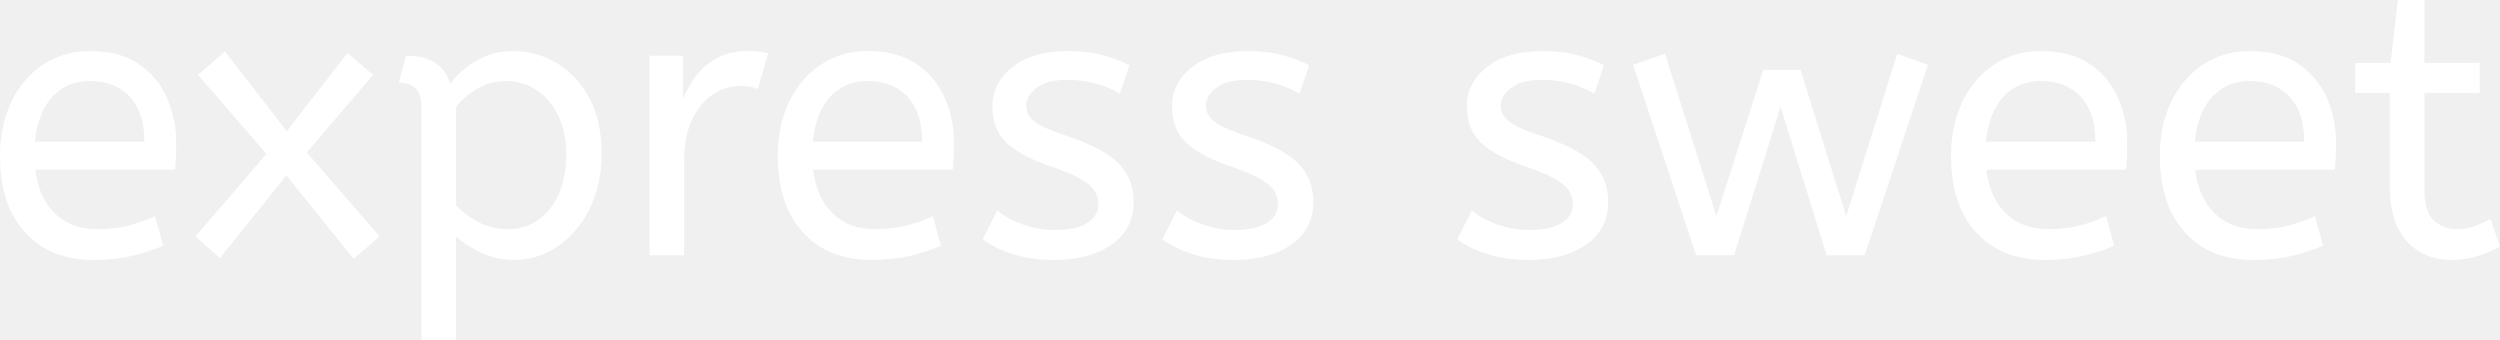
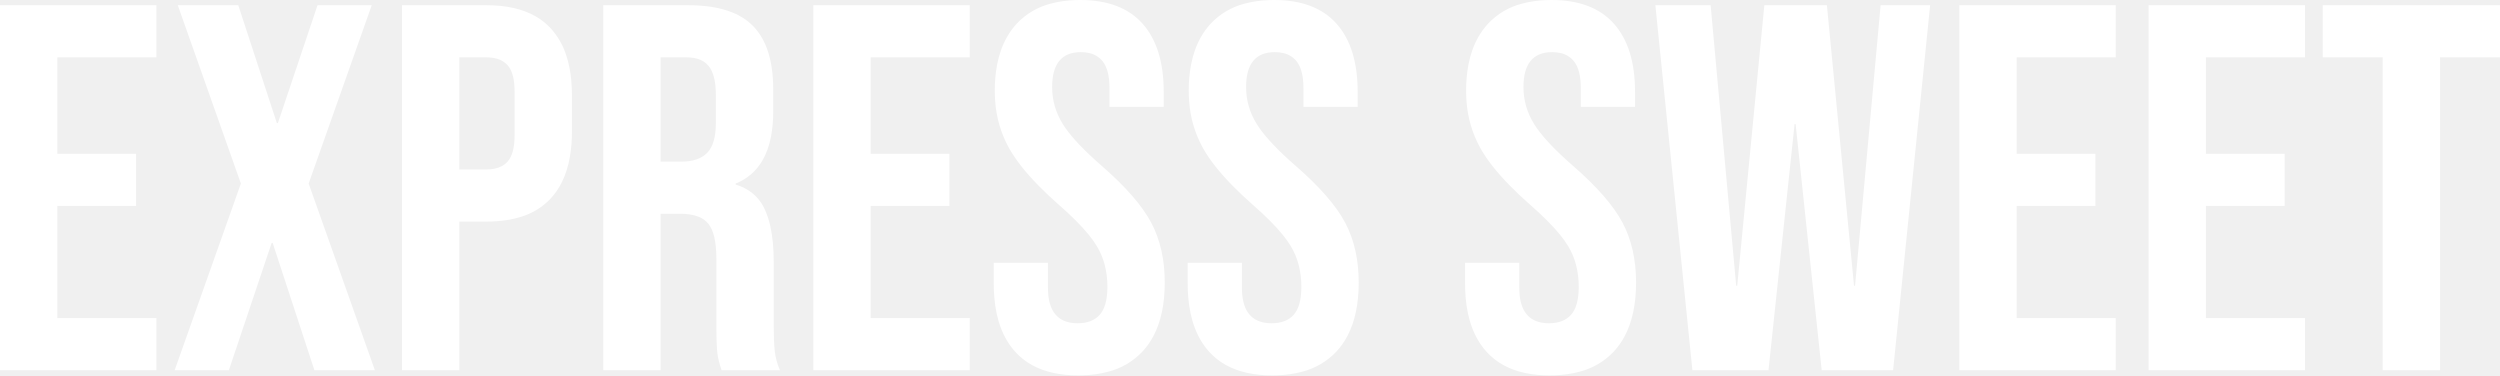
- <svg xmlns="http://www.w3.org/2000/svg" width="651.201" height="88.5" viewBox="0 0 651.201 88.5">
-   <g id="svgGroup" stroke-linecap="round" fill-rule="evenodd" font-size="9pt" stroke="#ffffff" stroke-width="0" fill="#ffffff" style="stroke:#ffffff;stroke-width:0;fill:#ffffff">
-     <path d="M 451.701 66.5 L 441.801 66.5 L 425.401 16.9 L 433.701 14 L 447.101 56.3 L 459.301 18.2 L 469.001 18.2 L 480.901 56.3 L 494.201 14 L 502.201 16.9 L 485.701 66.5 L 475.801 66.5 L 463.801 27.8 L 451.701 66.5 Z M 98.901 61.6 L 92.101 67.4 L 74.601 45.7 L 57.301 67.2 L 50.901 61.6 L 69.401 40.1 L 51.601 19.5 L 58.601 13.4 L 74.701 34.2 L 90.501 13.8 L 97.201 19.5 L 79.901 39.7 L 98.901 61.6 Z M 256.001 62.3 L 259.801 54.8 A 18.557 18.557 0 0 0 262.944 56.926 Q 264.499 57.77 266.351 58.45 A 24.073 24.073 0 0 0 273.962 59.887 A 27.464 27.464 0 0 0 274.801 59.9 Q 280.193 59.9 283.035 58.185 A 7.738 7.738 0 0 0 283.251 58.05 Q 286.101 56.2 286.101 53.3 A 7.123 7.123 0 0 0 285.786 51.153 A 6.212 6.212 0 0 0 285.051 49.6 A 6.384 6.384 0 0 0 284.122 48.506 Q 283.108 47.534 281.434 46.581 A 22.3 22.3 0 0 0 281.201 46.45 A 28.462 28.462 0 0 0 279.206 45.457 Q 277.091 44.495 274.102 43.446 A 103.602 103.602 0 0 0 273.101 43.1 A 46.616 46.616 0 0 1 268.703 41.357 Q 266.589 40.383 264.913 39.295 A 19.335 19.335 0 0 1 262.151 37.15 A 11.324 11.324 0 0 1 258.857 31.154 A 16.794 16.794 0 0 1 258.501 27.6 Q 258.501 21.6 263.751 17.45 Q 268.155 13.969 275.409 13.408 A 37.527 37.527 0 0 1 278.301 13.3 A 40.794 40.794 0 0 1 282.746 13.531 Q 285.054 13.784 287.071 14.315 A 25.234 25.234 0 0 1 287.201 14.35 Q 291.101 15.4 294.201 17 L 291.701 24.4 Q 289.001 22.8 285.551 21.8 A 25.024 25.024 0 0 0 281.067 20.953 A 31.837 31.837 0 0 0 277.901 20.8 A 20.632 20.632 0 0 0 274.964 20.995 Q 271.878 21.44 270.001 22.9 A 9.322 9.322 0 0 0 268.643 24.173 Q 267.94 24.992 267.605 25.865 A 4.529 4.529 0 0 0 267.301 27.5 A 4.921 4.921 0 0 0 268.796 31.052 A 7.082 7.082 0 0 0 269.401 31.6 A 9.88 9.88 0 0 0 270.701 32.469 Q 272.974 33.771 277.399 35.234 A 84.459 84.459 0 0 0 277.601 35.3 A 67.753 67.753 0 0 1 282.663 37.198 Q 288.59 39.717 291.401 42.6 Q 295.301 46.6 295.301 52.6 Q 295.301 59.348 290.049 63.355 A 16.618 16.618 0 0 1 289.651 63.65 Q 284.911 67.047 277.462 67.595 A 40.423 40.423 0 0 1 274.501 67.7 Q 268.601 67.7 263.851 66.2 A 30.883 30.883 0 0 1 260.01 64.715 Q 258.03 63.784 256.448 62.636 A 18.229 18.229 0 0 1 256.001 62.3 Z M 302.801 62.3 L 306.601 54.8 A 18.557 18.557 0 0 0 309.744 56.926 Q 311.299 57.77 313.151 58.45 A 24.073 24.073 0 0 0 320.762 59.887 A 27.464 27.464 0 0 0 321.601 59.9 Q 326.993 59.9 329.835 58.185 A 7.738 7.738 0 0 0 330.051 58.05 Q 332.901 56.2 332.901 53.3 A 7.123 7.123 0 0 0 332.586 51.153 A 6.212 6.212 0 0 0 331.851 49.6 A 6.384 6.384 0 0 0 330.922 48.506 Q 329.908 47.534 328.234 46.581 A 22.3 22.3 0 0 0 328.001 46.45 A 28.462 28.462 0 0 0 326.006 45.457 Q 323.891 44.495 320.902 43.446 A 103.602 103.602 0 0 0 319.901 43.1 A 46.616 46.616 0 0 1 315.503 41.357 Q 313.389 40.383 311.713 39.295 A 19.335 19.335 0 0 1 308.951 37.15 A 11.324 11.324 0 0 1 305.657 31.154 A 16.794 16.794 0 0 1 305.301 27.6 Q 305.301 21.6 310.551 17.45 Q 314.955 13.969 322.209 13.408 A 37.527 37.527 0 0 1 325.101 13.3 A 40.794 40.794 0 0 1 329.546 13.531 Q 331.854 13.784 333.871 14.315 A 25.234 25.234 0 0 1 334.001 14.35 Q 337.901 15.4 341.001 17 L 338.501 24.4 Q 335.801 22.8 332.351 21.8 A 25.024 25.024 0 0 0 327.867 20.953 A 31.837 31.837 0 0 0 324.701 20.8 A 20.632 20.632 0 0 0 321.764 20.995 Q 318.678 21.44 316.801 22.9 A 9.322 9.322 0 0 0 315.443 24.173 Q 314.74 24.992 314.405 25.865 A 4.529 4.529 0 0 0 314.101 27.5 A 4.921 4.921 0 0 0 315.596 31.052 A 7.082 7.082 0 0 0 316.201 31.6 A 9.88 9.88 0 0 0 317.501 32.469 Q 319.774 33.771 324.199 35.234 A 84.459 84.459 0 0 0 324.401 35.3 A 67.753 67.753 0 0 1 329.463 37.198 Q 335.39 39.717 338.201 42.6 Q 342.101 46.6 342.101 52.6 Q 342.101 59.348 336.849 63.355 A 16.618 16.618 0 0 1 336.451 63.65 Q 331.711 67.047 324.262 67.595 A 40.423 40.423 0 0 1 321.301 67.7 Q 315.401 67.7 310.651 66.2 A 30.883 30.883 0 0 1 306.81 64.715 Q 304.83 63.784 303.248 62.636 A 18.229 18.229 0 0 1 302.801 62.3 Z M 379.601 62.3 L 383.401 54.8 A 18.557 18.557 0 0 0 386.544 56.926 Q 388.099 57.77 389.951 58.45 A 24.073 24.073 0 0 0 397.562 59.887 A 27.464 27.464 0 0 0 398.401 59.9 Q 403.793 59.9 406.635 58.185 A 7.738 7.738 0 0 0 406.851 58.05 Q 409.701 56.2 409.701 53.3 A 7.123 7.123 0 0 0 409.386 51.153 A 6.212 6.212 0 0 0 408.651 49.6 A 6.384 6.384 0 0 0 407.722 48.506 Q 406.708 47.534 405.034 46.581 A 22.3 22.3 0 0 0 404.801 46.45 A 28.462 28.462 0 0 0 402.806 45.457 Q 400.691 44.495 397.702 43.446 A 103.602 103.602 0 0 0 396.701 43.1 A 46.616 46.616 0 0 1 392.303 41.357 Q 390.189 40.383 388.513 39.295 A 19.335 19.335 0 0 1 385.751 37.15 A 11.324 11.324 0 0 1 382.457 31.154 A 16.794 16.794 0 0 1 382.101 27.6 Q 382.101 21.6 387.351 17.45 Q 391.755 13.969 399.009 13.408 A 37.527 37.527 0 0 1 401.901 13.3 A 40.794 40.794 0 0 1 406.346 13.531 Q 408.654 13.784 410.671 14.315 A 25.234 25.234 0 0 1 410.801 14.35 Q 414.701 15.4 417.801 17 L 415.301 24.4 Q 412.601 22.8 409.151 21.8 A 25.024 25.024 0 0 0 404.667 20.953 A 31.837 31.837 0 0 0 401.501 20.8 A 20.632 20.632 0 0 0 398.564 20.995 Q 395.478 21.44 393.601 22.9 A 9.322 9.322 0 0 0 392.243 24.173 Q 391.54 24.992 391.205 25.865 A 4.529 4.529 0 0 0 390.901 27.5 A 4.921 4.921 0 0 0 392.396 31.052 A 7.082 7.082 0 0 0 393.001 31.6 A 9.88 9.88 0 0 0 394.301 32.469 Q 396.574 33.771 400.999 35.234 A 84.459 84.459 0 0 0 401.201 35.3 A 67.753 67.753 0 0 1 406.263 37.198 Q 412.19 39.717 415.001 42.6 Q 418.901 46.6 418.901 52.6 Q 418.901 59.348 413.649 63.355 A 16.618 16.618 0 0 1 413.251 63.65 Q 408.511 67.047 401.062 67.595 A 40.423 40.423 0 0 1 398.101 67.7 Q 392.201 67.7 387.451 66.2 A 30.883 30.883 0 0 1 383.61 64.715 Q 381.63 63.784 380.048 62.636 A 18.229 18.229 0 0 1 379.601 62.3 Z M 118.801 88.5 L 109.801 88.5 L 109.801 27.8 A 11.015 11.015 0 0 0 109.674 26.064 Q 109.343 23.998 108.151 22.95 A 5.718 5.718 0 0 0 105.361 21.628 A 7.991 7.991 0 0 0 103.901 21.5 L 105.801 14.5 Q 111.662 14.5 114.723 17.464 A 10.15 10.15 0 0 1 117.301 21.8 Q 118.256 20.367 120.352 18.477 A 38.58 38.58 0 0 1 120.551 18.3 A 18.902 18.902 0 0 1 123.252 16.316 A 25.569 25.569 0 0 1 126.151 14.8 A 16.955 16.955 0 0 1 130.709 13.511 A 21.886 21.886 0 0 1 133.801 13.3 Q 139.801 13.3 145.051 16.45 A 22.329 22.329 0 0 1 152.228 23.417 A 27.464 27.464 0 0 1 153.501 25.55 Q 156.701 31.5 156.701 40 Q 156.701 48.3 153.501 54.55 A 27.846 27.846 0 0 1 149.567 60.382 A 23.029 23.029 0 0 1 145.151 64.25 Q 140.001 67.7 134.001 67.7 Q 129.401 67.7 125.401 65.85 A 30.352 30.352 0 0 1 121.984 64.011 Q 120.192 62.884 118.801 61.6 L 118.801 88.5 Z M 45.601 44.2 L 9.201 44.2 A 24.088 24.088 0 0 0 10.34 49.225 Q 11.676 53.038 14.301 55.6 Q 18.501 59.7 25.401 59.7 Q 29.901 59.7 33.501 58.75 Q 37.101 57.8 40.401 56.3 L 42.501 64 A 40.77 40.77 0 0 1 38.166 65.626 A 51.863 51.863 0 0 1 34.401 66.65 A 38.914 38.914 0 0 1 29.309 67.469 A 52.025 52.025 0 0 1 24.301 67.7 A 28.318 28.318 0 0 1 16.554 66.695 A 21.108 21.108 0 0 1 6.551 60.55 A 23.521 23.521 0 0 1 1.345 51.01 Q 0.001 46.345 0.001 40.5 A 35.359 35.359 0 0 1 0.833 32.678 A 28.84 28.84 0 0 1 2.951 26.55 A 24.642 24.642 0 0 1 7.967 19.468 A 22.887 22.887 0 0 1 11.201 16.85 A 21.048 21.048 0 0 1 21.46 13.378 A 26.205 26.205 0 0 1 23.501 13.3 Q 31.001 13.3 35.951 16.55 Q 40.901 19.8 43.401 25.3 A 28.185 28.185 0 0 1 45.827 35.164 A 33.434 33.434 0 0 1 45.901 37.4 A 75.204 75.204 0 0 1 45.61 44.097 A 69.426 69.426 0 0 1 45.601 44.2 Z M 248.201 44.2 L 211.801 44.2 A 24.088 24.088 0 0 0 212.94 49.225 Q 214.276 53.038 216.901 55.6 Q 221.101 59.7 228.001 59.7 Q 232.501 59.7 236.101 58.75 Q 239.701 57.8 243.001 56.3 L 245.101 64 A 40.77 40.77 0 0 1 240.766 65.626 A 51.863 51.863 0 0 1 237.001 66.65 A 38.914 38.914 0 0 1 231.909 67.469 A 52.025 52.025 0 0 1 226.901 67.7 A 28.318 28.318 0 0 1 219.154 66.695 A 21.108 21.108 0 0 1 209.151 60.55 A 23.521 23.521 0 0 1 203.945 51.01 Q 202.601 46.345 202.601 40.5 A 35.359 35.359 0 0 1 203.433 32.678 A 28.84 28.84 0 0 1 205.551 26.55 A 24.642 24.642 0 0 1 210.567 19.468 A 22.887 22.887 0 0 1 213.801 16.85 A 21.048 21.048 0 0 1 224.06 13.378 A 26.205 26.205 0 0 1 226.101 13.3 Q 233.601 13.3 238.551 16.55 Q 243.501 19.8 246.001 25.3 A 28.185 28.185 0 0 1 248.427 35.164 A 33.434 33.434 0 0 1 248.501 37.4 A 75.204 75.204 0 0 1 248.21 44.097 A 69.426 69.426 0 0 1 248.201 44.2 Z M 553.801 44.2 L 517.401 44.2 A 24.088 24.088 0 0 0 518.54 49.225 Q 519.876 53.038 522.501 55.6 Q 526.701 59.7 533.601 59.7 Q 538.101 59.7 541.701 58.75 Q 545.301 57.8 548.601 56.3 L 550.701 64 A 40.77 40.77 0 0 1 546.366 65.626 A 51.863 51.863 0 0 1 542.601 66.65 A 38.914 38.914 0 0 1 537.509 67.469 A 52.025 52.025 0 0 1 532.501 67.7 A 28.318 28.318 0 0 1 524.754 66.695 A 21.108 21.108 0 0 1 514.751 60.55 A 23.521 23.521 0 0 1 509.545 51.01 Q 508.201 46.345 508.201 40.5 A 35.359 35.359 0 0 1 509.033 32.678 A 28.84 28.84 0 0 1 511.151 26.55 A 24.642 24.642 0 0 1 516.167 19.468 A 22.887 22.887 0 0 1 519.401 16.85 A 21.048 21.048 0 0 1 529.66 13.378 A 26.205 26.205 0 0 1 531.701 13.3 Q 539.201 13.3 544.151 16.55 Q 549.101 19.8 551.601 25.3 A 28.185 28.185 0 0 1 554.027 35.164 A 33.434 33.434 0 0 1 554.101 37.4 A 75.204 75.204 0 0 1 553.81 44.097 A 69.426 69.426 0 0 1 553.801 44.2 Z M 608.201 44.2 L 571.801 44.2 A 24.088 24.088 0 0 0 572.94 49.225 Q 574.276 53.038 576.901 55.6 Q 581.101 59.7 588.001 59.7 Q 592.501 59.7 596.101 58.75 Q 599.701 57.8 603.001 56.3 L 605.101 64 A 40.77 40.77 0 0 1 600.766 65.626 A 51.863 51.863 0 0 1 597.001 66.65 A 38.914 38.914 0 0 1 591.909 67.469 A 52.025 52.025 0 0 1 586.901 67.7 A 28.318 28.318 0 0 1 579.154 66.695 A 21.108 21.108 0 0 1 569.151 60.55 A 23.521 23.521 0 0 1 563.945 51.01 Q 562.601 46.345 562.601 40.5 A 35.359 35.359 0 0 1 563.433 32.678 A 28.84 28.84 0 0 1 565.551 26.55 A 24.642 24.642 0 0 1 570.567 19.468 A 22.887 22.887 0 0 1 573.801 16.85 A 21.048 21.048 0 0 1 584.06 13.378 A 26.205 26.205 0 0 1 586.101 13.3 Q 593.601 13.3 598.551 16.55 Q 603.501 19.8 606.001 25.3 A 28.185 28.185 0 0 1 608.427 35.164 A 33.434 33.434 0 0 1 608.501 37.4 A 75.204 75.204 0 0 1 608.21 44.097 A 69.426 69.426 0 0 1 608.201 44.2 Z M 622.501 48.6 L 622.501 24.2 L 613.501 24.2 L 613.501 16.4 L 622.701 16.4 L 624.601 0 L 631.501 0 L 631.501 16.4 L 645.901 16.4 L 645.901 24.2 L 631.501 24.2 L 631.501 49.3 A 21.559 21.559 0 0 0 631.668 52.096 Q 632.142 55.702 633.951 57.4 Q 636.401 59.7 639.801 59.7 Q 642.301 59.7 644.551 58.9 Q 646.801 58.1 648.701 57 L 651.201 64.2 A 18.546 18.546 0 0 1 649.582 65.056 Q 648.78 65.435 647.835 65.808 A 43.365 43.365 0 0 1 645.801 66.55 Q 642.401 67.7 638.701 67.7 Q 631.201 67.7 626.851 62.75 A 16.116 16.116 0 0 1 623.622 56.848 Q 622.86 54.417 622.616 51.48 A 34.777 34.777 0 0 1 622.501 48.6 Z M 178.201 66.5 L 169.201 66.5 L 169.201 14.5 L 177.901 14.5 L 177.901 25.8 Q 179.201 22.5 181.401 19.65 Q 183.601 16.8 186.901 15.05 A 14.817 14.817 0 0 1 191.58 13.526 A 19.459 19.459 0 0 1 194.601 13.3 Q 196.101 13.3 197.601 13.45 A 18.972 18.972 0 0 1 198.655 13.584 Q 199.155 13.662 199.582 13.762 A 8.817 8.817 0 0 1 200.101 13.9 L 197.401 23.2 A 9.763 9.763 0 0 0 195.255 22.588 Q 194.16 22.4 192.901 22.4 A 12.958 12.958 0 0 0 186.271 24.246 A 15.609 15.609 0 0 0 185.851 24.5 Q 182.523 26.586 180.379 30.942 A 22.927 22.927 0 0 0 180.351 31 Q 178.588 34.607 178.27 39.828 A 39.09 39.09 0 0 0 178.201 42.2 L 178.201 66.5 Z M 118.801 27.9 L 118.801 53.5 Q 121.401 56.2 124.801 57.95 Q 128.201 59.7 132.201 59.7 Q 138.894 59.7 143.117 54.516 A 17.38 17.38 0 0 0 143.251 54.35 A 18.792 18.792 0 0 0 146.744 47.044 Q 147.406 44.355 147.489 41.208 A 34.555 34.555 0 0 0 147.501 40.3 Q 147.501 34.3 145.351 30 Q 143.201 25.7 139.651 23.4 Q 136.101 21.1 131.801 21.1 A 14.741 14.741 0 0 0 126.174 22.163 A 14.054 14.054 0 0 0 124.051 23.25 Q 120.601 25.4 118.801 27.9 Z M 9.101 36.9 L 37.601 36.9 A 24.355 24.355 0 0 0 37.196 32.315 Q 36.7 29.731 35.596 27.707 A 12.422 12.422 0 0 0 33.801 25.2 A 12.488 12.488 0 0 0 26.84 21.424 A 18.395 18.395 0 0 0 23.301 21.1 A 13.58 13.58 0 0 0 18.189 22.035 A 12.524 12.524 0 0 0 13.701 25.15 Q 9.901 29.2 9.101 36.9 Z M 211.701 36.9 L 240.201 36.9 A 24.355 24.355 0 0 0 239.796 32.315 Q 239.3 29.731 238.196 27.707 A 12.422 12.422 0 0 0 236.401 25.2 A 12.488 12.488 0 0 0 229.44 21.424 A 18.395 18.395 0 0 0 225.901 21.1 A 13.58 13.58 0 0 0 220.789 22.035 A 12.524 12.524 0 0 0 216.301 25.15 Q 212.501 29.2 211.701 36.9 Z M 517.301 36.9 L 545.801 36.9 A 24.355 24.355 0 0 0 545.396 32.315 Q 544.9 29.731 543.796 27.707 A 12.422 12.422 0 0 0 542.001 25.2 A 12.488 12.488 0 0 0 535.04 21.424 A 18.395 18.395 0 0 0 531.501 21.1 A 13.58 13.58 0 0 0 526.389 22.035 A 12.524 12.524 0 0 0 521.901 25.15 Q 518.101 29.2 517.301 36.9 Z M 571.701 36.9 L 600.201 36.9 A 24.355 24.355 0 0 0 599.796 32.315 Q 599.3 29.731 598.196 27.707 A 12.422 12.422 0 0 0 596.401 25.2 A 12.488 12.488 0 0 0 589.44 21.424 A 18.395 18.395 0 0 0 585.901 21.1 A 13.58 13.58 0 0 0 580.789 22.035 A 12.524 12.524 0 0 0 576.301 25.15 Q 572.501 29.2 571.701 36.9 Z" vector-effect="non-scaling-stroke" />
+ <svg xmlns="http://www.w3.org/2000/svg" width="479.5" height="72.001" viewBox="0 0 479.5 72.001">
+   <g id="svgGroup" stroke-linecap="round" fill-rule="evenodd" font-size="9pt" stroke="#000" stroke-width="0" fill="#fff" style="stroke:#000;stroke-width:0;fill:#fff">
+     <path d="M 324.6 71.001 L 317.5 1.001 L 328.1 1.001 L 333 54.801 L 333.2 54.801 L 338.4 1.001 L 350.4 1.001 L 355.6 54.801 L 355.8 54.801 L 360.7 1.001 L 370.2 1.001 L 363.1 71.001 L 349.4 71.001 L 344.4 23.801 L 344.2 23.801 L 339.2 71.001 L 324.6 71.001 Z M 33.5 71.001 L 46.2 35.201 L 34.1 1.001 L 45.7 1.001 L 53.1 23.601 L 53.3 23.601 L 60.9 1.001 L 71.3 1.001 L 59.2 35.201 L 71.9 71.001 L 60.3 71.001 L 52.3 46.601 L 52.1 46.601 L 43.9 71.001 L 33.5 71.001 Z M 190.6 54.401 L 190.6 50.401 L 201 50.401 L 201 55.201 Q 201 61.207 205.447 61.908 A 8.05 8.05 0 0 0 206.7 62.001 Q 209.5 62.001 210.95 60.351 Q 212.338 58.771 212.397 55.314 A 18.22 18.22 0 0 0 212.4 55.001 A 16.438 16.438 0 0 0 211.868 50.742 A 13.651 13.651 0 0 0 210.4 47.251 A 19.081 19.081 0 0 0 208.842 45.055 Q 206.734 42.45 203 39.201 A 72.472 72.472 0 0 1 199.15 35.563 Q 195.482 31.814 193.625 28.573 A 20.769 20.769 0 0 1 193.5 28.351 A 21.525 21.525 0 0 1 190.88 19.461 A 26.199 26.199 0 0 1 190.8 17.401 A 26.379 26.379 0 0 1 191.252 12.358 Q 191.827 9.407 193.134 7.11 A 13.862 13.862 0 0 1 195 4.551 A 13.5 13.5 0 0 1 201.53 0.695 Q 203.717 0.098 206.333 0.014 A 27.056 27.056 0 0 1 207.2 0.001 Q 215.1 0.001 219.15 4.551 Q 223.2 9.101 223.2 17.601 L 223.2 20.501 L 212.8 20.501 L 212.8 16.901 Q 212.8 13.488 211.542 11.827 A 4.111 4.111 0 0 0 211.4 11.651 A 4.506 4.506 0 0 0 208.936 10.179 A 7.037 7.037 0 0 0 207.3 10.001 Q 201.8 10.001 201.8 16.701 Q 201.8 20.501 203.85 23.801 Q 205.668 26.728 210.122 30.756 A 82.526 82.526 0 0 0 211.3 31.801 Q 218.2 37.801 220.8 42.701 Q 223.4 47.601 223.4 54.201 Q 223.4 60.335 221.238 64.434 A 13.911 13.911 0 0 1 219.15 67.401 A 13.66 13.66 0 0 1 212.554 71.295 Q 210.335 71.901 207.68 71.987 A 27.431 27.431 0 0 1 206.8 72.001 A 22.4 22.4 0 0 1 202.075 71.534 Q 197.487 70.543 194.7 67.451 Q 191.241 63.612 190.7 56.96 A 31.618 31.618 0 0 1 190.6 54.401 Z M 227.8 54.401 L 227.8 50.401 L 238.2 50.401 L 238.2 55.201 Q 238.2 61.207 242.647 61.908 A 8.05 8.05 0 0 0 243.9 62.001 Q 246.7 62.001 248.15 60.351 Q 249.538 58.771 249.597 55.314 A 18.22 18.22 0 0 0 249.6 55.001 A 16.438 16.438 0 0 0 249.068 50.742 A 13.651 13.651 0 0 0 247.6 47.251 A 19.081 19.081 0 0 0 246.042 45.055 Q 243.934 42.45 240.2 39.201 A 72.472 72.472 0 0 1 236.35 35.563 Q 232.682 31.814 230.825 28.573 A 20.769 20.769 0 0 1 230.7 28.351 A 21.525 21.525 0 0 1 228.08 19.461 A 26.199 26.199 0 0 1 228 17.401 A 26.379 26.379 0 0 1 228.452 12.358 Q 229.027 9.407 230.334 7.11 A 13.862 13.862 0 0 1 232.2 4.551 A 13.5 13.5 0 0 1 238.73 0.695 Q 240.917 0.098 243.533 0.014 A 27.056 27.056 0 0 1 244.4 0.001 Q 252.3 0.001 256.35 4.551 Q 260.4 9.101 260.4 17.601 L 260.4 20.501 L 250 20.501 L 250 16.901 Q 250 13.488 248.742 11.827 A 4.111 4.111 0 0 0 248.6 11.651 A 4.506 4.506 0 0 0 246.136 10.179 A 7.037 7.037 0 0 0 244.5 10.001 Q 239 10.001 239 16.701 Q 239 20.501 241.05 23.801 Q 242.868 26.728 247.322 30.756 A 82.526 82.526 0 0 0 248.5 31.801 Q 255.4 37.801 258 42.701 Q 260.6 47.601 260.6 54.201 Q 260.6 60.335 258.438 64.434 A 13.911 13.911 0 0 1 256.35 67.401 A 13.66 13.66 0 0 1 249.754 71.295 Q 247.535 71.901 244.88 71.987 A 27.431 27.431 0 0 1 244 72.001 A 22.4 22.4 0 0 1 239.275 71.534 Q 234.687 70.543 231.9 67.451 Q 228.441 63.612 227.9 56.96 A 31.618 31.618 0 0 1 227.8 54.401 Z M 281 54.401 L 281 50.401 L 291.4 50.401 L 291.4 55.201 Q 291.4 61.207 295.847 61.908 A 8.05 8.05 0 0 0 297.1 62.001 Q 299.9 62.001 301.35 60.351 Q 302.738 58.771 302.797 55.314 A 18.22 18.22 0 0 0 302.8 55.001 A 16.438 16.438 0 0 0 302.268 50.742 A 13.651 13.651 0 0 0 300.8 47.251 A 19.081 19.081 0 0 0 299.242 45.055 Q 297.134 42.45 293.4 39.201 A 72.472 72.472 0 0 1 289.55 35.563 Q 285.882 31.814 284.025 28.573 A 20.769 20.769 0 0 1 283.9 28.351 A 21.525 21.525 0 0 1 281.28 19.461 A 26.199 26.199 0 0 1 281.2 17.401 A 26.379 26.379 0 0 1 281.652 12.358 Q 282.227 9.407 283.534 7.11 A 13.862 13.862 0 0 1 285.4 4.551 A 13.5 13.5 0 0 1 291.93 0.695 Q 294.117 0.098 296.733 0.014 A 27.056 27.056 0 0 1 297.6 0.001 Q 305.5 0.001 309.55 4.551 Q 313.6 9.101 313.6 17.601 L 313.6 20.501 L 303.2 20.501 L 303.2 16.901 Q 303.2 13.488 301.942 11.827 A 4.111 4.111 0 0 0 301.8 11.651 A 4.506 4.506 0 0 0 299.336 10.179 A 7.037 7.037 0 0 0 297.7 10.001 Q 292.2 10.001 292.2 16.701 Q 292.2 20.501 294.25 23.801 Q 296.068 26.728 300.522 30.756 A 82.526 82.526 0 0 0 301.7 31.801 Q 308.6 37.801 311.2 42.701 Q 313.8 47.601 313.8 54.201 Q 313.8 60.335 311.638 64.434 A 13.911 13.911 0 0 1 309.55 67.401 A 13.66 13.66 0 0 1 302.954 71.295 Q 300.735 71.901 298.08 71.987 A 27.431 27.431 0 0 1 297.2 72.001 A 22.4 22.4 0 0 1 292.475 71.534 Q 287.887 70.543 285.1 67.451 Q 281.641 63.612 281.1 56.96 A 31.618 31.618 0 0 1 281 54.401 Z M 0 71.001 L 0 1.001 L 30 1.001 L 30 11.001 L 11 11.001 L 11 29.501 L 26.1 29.501 L 26.1 39.501 L 11 39.501 L 11 61.001 L 30 61.001 L 30 71.001 L 0 71.001 Z M 156 71.001 L 156 1.001 L 186 1.001 L 186 11.001 L 167 11.001 L 167 29.501 L 182.1 29.501 L 182.1 39.501 L 167 39.501 L 167 61.001 L 186 61.001 L 186 71.001 L 156 71.001 Z M 375.8 71.001 L 375.8 1.001 L 405.8 1.001 L 405.8 11.001 L 386.8 11.001 L 386.8 29.501 L 401.9 29.501 L 401.9 39.501 L 386.8 39.501 L 386.8 61.001 L 405.8 61.001 L 405.8 71.001 L 375.8 71.001 Z M 412.1 71.001 L 412.1 1.001 L 442.1 1.001 L 442.1 11.001 L 423.1 11.001 L 423.1 29.501 L 438.2 29.501 L 438.2 39.501 L 423.1 39.501 L 423.1 61.001 L 442.1 61.001 L 442.1 71.001 L 412.1 71.001 Z M 115.7 71.001 L 115.7 1.001 L 132 1.001 A 29.066 29.066 0 0 1 136.417 1.313 Q 138.744 1.672 140.591 2.442 A 11.489 11.489 0 0 1 144.4 4.951 Q 148.3 8.901 148.3 17.101 L 148.3 21.401 A 25.259 25.259 0 0 1 147.878 26.211 Q 147.363 28.858 146.22 30.806 A 10.176 10.176 0 0 1 141.1 35.201 L 141.1 35.401 A 9.225 9.225 0 0 1 144.334 37.075 A 8.631 8.631 0 0 1 146.75 40.301 A 16.431 16.431 0 0 1 147.755 43.427 Q 148.4 46.326 148.4 50.201 L 148.4 62.501 Q 148.4 65.434 148.591 67.268 A 21.93 21.93 0 0 0 148.6 67.351 A 12.134 12.134 0 0 0 149.551 70.888 A 13.583 13.583 0 0 0 149.6 71.001 L 138.4 71.001 A 18.152 18.152 0 0 1 137.875 69.251 A 13.945 13.945 0 0 1 137.6 67.801 A 14.955 14.955 0 0 1 137.514 66.917 Q 137.405 65.413 137.4 62.666 A 147.151 147.151 0 0 1 137.4 62.401 L 137.4 49.601 Q 137.4 44.801 135.85 42.901 A 4.556 4.556 0 0 0 133.983 41.569 Q 133.215 41.258 132.245 41.117 A 12.174 12.174 0 0 0 130.5 41.001 L 126.7 41.001 L 126.7 71.001 L 115.7 71.001 Z M 457 71.001 L 457 11.001 L 445.5 11.001 L 445.5 1.001 L 479.5 1.001 L 479.5 11.001 L 468 11.001 L 468 71.001 L 457 71.001 Z M 77.1 71.001 L 77.1 1.001 L 93.3 1.001 Q 99.03 1.001 102.758 3.149 A 12.152 12.152 0 0 1 105.6 5.401 A 14.033 14.033 0 0 1 108.643 10.725 Q 109.337 12.864 109.575 15.458 A 31.07 31.07 0 0 1 109.7 18.301 L 109.7 25.201 A 28.154 28.154 0 0 1 109.3 30.113 Q 108.825 32.788 107.787 34.9 A 13.197 13.197 0 0 1 105.6 38.101 A 12.931 12.931 0 0 1 99.889 41.597 Q 97.824 42.247 95.323 42.429 A 27.789 27.789 0 0 1 93.3 42.501 L 88.1 42.501 L 88.1 71.001 L 77.1 71.001 Z M 88.1 32.501 L 93.3 32.501 A 7.726 7.726 0 0 0 94.856 32.354 Q 96.422 32.032 97.35 31.001 Q 98.7 29.501 98.7 25.901 L 98.7 17.601 A 15.128 15.128 0 0 0 98.605 15.836 Q 98.341 13.602 97.35 12.501 A 4.268 4.268 0 0 0 95.371 11.278 Q 94.688 11.07 93.864 11.018 A 8.971 8.971 0 0 0 93.3 11.001 L 88.1 11.001 L 88.1 32.501 Z M 126.7 31.001 L 130.7 31.001 Q 134 31.001 135.65 29.301 Q 137.3 27.601 137.3 23.601 L 137.3 18.201 Q 137.3 14.816 136.229 13.097 A 4.26 4.26 0 0 0 135.95 12.701 A 4.239 4.239 0 0 0 133.8 11.281 Q 133.08 11.062 132.203 11.014 A 9.216 9.216 0 0 0 131.7 11.001 L 126.7 11.001 L 126.7 31.001 Z" />
  </g>
</svg>
